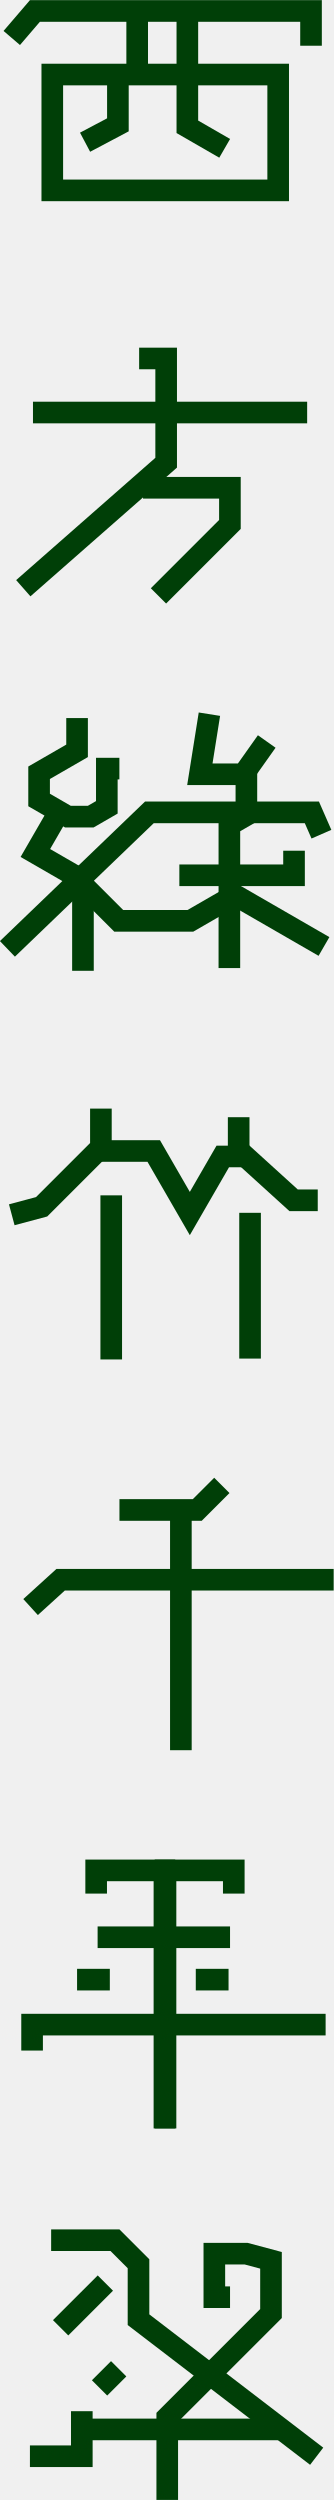
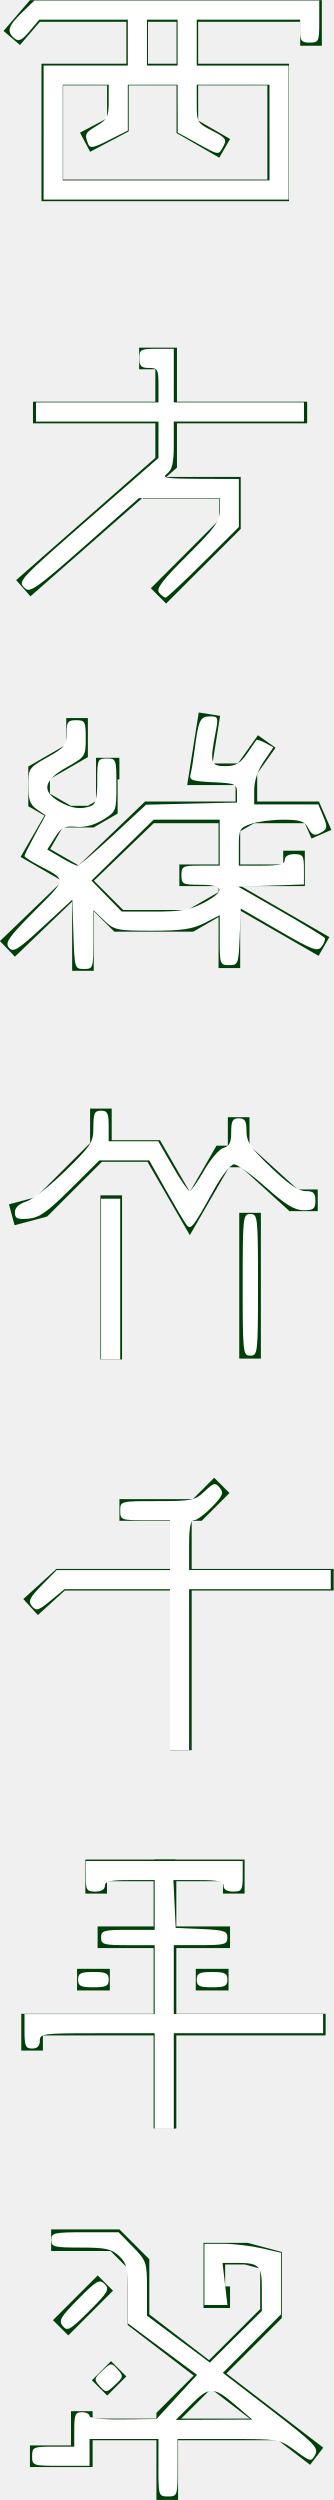
- <svg xmlns="http://www.w3.org/2000/svg" height="32.625mm" width="4.356mm" version="1.1" viewBox="0 0 15.436 115.599">
-   <g stroke="#003f07" stroke-width="1px" fill="none">
-     <path d="m0.544 1.751 1.071-1.25h12.768v1.607" />
-     <path d="m8.664 0.501v5.357l1.726 0.996" />
-     <path d="m6.344 0.681v2.857" />
-     <path d="m3.934 6.571 1.518-0.804v-1.964" />
-     <path d="m12.864 3.441h-10.446v5.357h10.446z" />
-     <path d="m6.434 16.571h1.25v4.821l-6.607 5.804" />
-     <path d="m14.204 19.071h-12.679" />
-     <path d="m6.614 22.551h4.018v1.696l-3.304 3.304" />
-     <path d="m9.684 33.021-0.442 2.778h2.02l1.073-1.515" />
-     <path d="m14.864 38.571-0.442-1.01h-7.513l-6.566 6.313" />
-     <path d="m3.564 33.201v1.515l-1.756 1.014v1.259l1.333 0.77h1.054l0.745-0.43v-1.792h0.581" />
-     <path d="m2.864 37.311-1.229 2.129 2.201 1.271v4.176" />
-     <path d="m3.564 40.651 1.926 1.926h3.315l2.061-1.19 4.116 2.376" />
-     <path d="m11.394 35.671v2.02l-0.787 0.454v6.617" />
-     <path d="m8.294 40.471h5.303v-1.136" />
-     <path d="m5.144 62.861v-7.589" />
-     <path d="m11.564 62.821v-6.741" />
-     <path d="m0.544 56.171 1.381-0.37 2.741-2.741v-1.8" />
-     <path d="m4.564 53.221h2.545l1.669 2.892 1.523-2.638h0.736v-1.816" />
-     <path d="m14.694 55.501h-1.116l-2.433-2.21" />
-     <path d="m8.364 80.931v-10.922" />
-     <path d="m1.414 74.311 1.389-1.263h12.627" />
-     <path d="m5.524 69.821h3.599l1.136-1.136" />
-     <path d="m7.604 98.421v-11.932h-3.157v1.073" />
-     <path d="m7.654 98.421v-11.932h3.157v1.073" />
-     <path d="m4.514 89.581h6.124" />
-     <path d="m3.564 91.541h1.515" />
-     <path d="m9.054 91.541h1.515" />
-     <path d="m1.484 94.821v-1.2h13.574" />
-     <path d="m7.734 115.601v-3.82l4.798-4.798v-2.462l-1.147-0.307h-1.473v2.012h0.726" />
-     <path d="m14.644 113.581-8.239-6.314v-2.588l-1.089-1.089h-2.951" />
-     <path d="m2.804 107.641 2.068-2.068" />
-     <path d="m4.604 110.421 0.884-0.884" />
-     <path d="m12.934 112.341h-9.47" />
-     <path d="m1.384 113.581h2.399v-2.083" />
+ <svg xmlns="http://www.w3.org/2000/svg" height="32.625mm" width="4.356mm" version="1.1" viewBox="0 0 15.436 115.599" id="svg4676">
+   <defs id="defs4752" />
+   <g stroke="#003f07" stroke-width="1px" fill="none" id="g4678">
+     <path d="m0.544 1.751 1.071-1.25h12.768v1.607" id="path4680" />
+     <path d="m8.664 0.501v5.357l1.726 0.996" id="path4682" />
+     <path d="m6.344 0.681v2.857" id="path4684" />
+     <path d="m3.934 6.571 1.518-0.804v-1.964" id="path4686" />
+     <path d="m12.864 3.441h-10.446v5.357h10.446z" id="path4688" />
+     <path d="m6.434 16.571h1.25v4.821l-6.607 5.804" id="path4690" />
+     <path d="m14.204 19.071h-12.679" id="path4692" />
+     <path d="m6.614 22.551h4.018v1.696l-3.304 3.304" id="path4694" />
+     <path d="m9.684 33.021-0.442 2.778h2.02l1.073-1.515" id="path4696" />
+     <path d="m14.864 38.571-0.442-1.01h-7.513l-6.566 6.313" id="path4698" />
+     <path d="m3.564 33.201v1.515l-1.756 1.014v1.259l1.333 0.77h1.054l0.745-0.43v-1.792h0.581" id="path4700" />
+     <path d="m2.864 37.311-1.229 2.129 2.201 1.271v4.176" id="path4702" />
+     <path d="m3.564 40.651 1.926 1.926h3.315l2.061-1.19 4.116 2.376" id="path4704" />
+     <path d="m11.394 35.671v2.02l-0.787 0.454v6.617" id="path4706" />
+     <path d="m8.294 40.471h5.303v-1.136" id="path4708" />
+     <path d="m5.144 62.861v-7.589" id="path4710" />
+     <path d="m11.564 62.821v-6.741" id="path4712" />
+     <path d="m0.544 56.171 1.381-0.37 2.741-2.741v-1.8" id="path4714" />
+     <path d="m4.564 53.221h2.545l1.669 2.892 1.523-2.638h0.736v-1.816" id="path4716" />
+     <path d="m14.694 55.501h-1.116l-2.433-2.21" id="path4718" />
+     <path d="m8.364 80.931v-10.922" id="path4720" />
+     <path d="m1.414 74.311 1.389-1.263h12.627" id="path4722" />
+     <path d="m5.524 69.821h3.599l1.136-1.136" id="path4724" />
+     <path d="m7.604 98.421v-11.932h-3.157v1.073" id="path4726" />
+     <path d="m7.654 98.421v-11.932h3.157v1.073" id="path4728" />
+     <path d="m4.514 89.581h6.124" id="path4730" />
+     <path d="m3.564 91.541h1.515" id="path4732" />
+     <path d="m9.054 91.541h1.515" id="path4734" />
+     <path d="m1.484 94.821v-1.2h13.574" id="path4736" />
+     <path d="m7.734 115.601v-3.82l4.798-4.798v-2.462l-1.147-0.307h-1.473v2.012h0.726" id="path4738" />
+     <path d="m14.644 113.581-8.239-6.314v-2.588l-1.089-1.089h-2.951" id="path4740" />
+     <path d="m2.804 107.641 2.068-2.068" id="path4742" />
+     <path d="m4.604 110.421 0.884-0.884" id="path4744" />
+     <path d="m12.934 112.341h-9.47" id="path4746" />
+     <path d="m1.384 113.581h2.399v-2.083" id="path4748" />
  </g>
+   <path style="fill:#ffffff" d="m 2.017,6.125 0,-3.098 1.947,0 1.947,0 0,-1.062 0,-1.062 -2.047,0 -2.047,0 L 1.366,1.439 C 1.01,1.863 0.864,1.932 0.67,1.771 0.296,1.461 0.37,1.202 1.008,0.584 l 0.584,-0.566 6.586,0 6.586,0 0,0.974 c 0,0.921 -0.024,0.974 -0.443,0.974 -0.374,0 -0.443,-0.083 -0.443,-0.531 l 0,-0.531 -2.39,0 -2.39,0 0,1.062 0,1.062 2.124,0 2.124,0 0,3.098 0,3.098 -5.665,0 -5.665,0 0,-3.098 z m 10.445,0 0,-2.213 -1.682,0 -1.682,0 0,0.882 c 0,0.851 0.025,0.894 0.711,1.245 C 10.43,6.355 10.498,6.446 10.335,6.75 10.101,7.187 10.154,7.193 9.101,6.612 L 8.219,6.125 8.216,5.019 l -0.003,-1.106 -1.151,0 -1.151,0 0,1.059 0,1.059 -0.868,0.44 C 4.296,6.85 4.161,6.873 4.07,6.636 3.902,6.197 3.936,6.13 4.496,5.799 4.959,5.526 5.027,5.385 5.027,4.699 l 0,-0.787 -1.062,0 -1.062,0 0,2.213 0,2.213 4.78,0 4.78,0 0,-2.213 z m -4.249,-4.16 0,-1.062 -0.708,0 -0.708,0 0,1.062 0,1.062 0.708,0 0.708,0 0,-1.062 z" id="path4756" transform="translate(0,-6.7138656e-4)" />
+   <path style="fill:#ffffff" d="m 7.357,27.403 c -0.148,-0.178 0.153,-0.576 1.306,-1.722 1.271,-1.264 1.498,-1.578 1.498,-2.07 l 0,-0.579 -1.87,0 -1.87,0 -2.505,2.213 C 1.712,27.191 1.379,27.426 1.151,27.197 0.813,26.86 0.771,26.905 4.406,23.726 l 2.921,-2.553 7.665e-4,-0.841 7.666e-4,-0.841 -2.832,0 -2.832,0 0,-0.443 0,-0.443 2.832,0 2.832,0 0,-0.797 c 0,-0.732 -0.036,-0.797 -0.443,-0.797 -0.354,0 -0.443,-0.089 -0.443,-0.443 0,-0.407 0.065,-0.443 0.797,-0.443 l 0.797,0 0,1.239 0,1.239 3.01,0 3.01,0 0,0.443 0,0.443 -3.01,0 -3.01,0 0,1.087 c 0,0.828 -0.074,1.143 -0.31,1.322 -0.264,0.2 -0.042,0.236 1.505,0.241 l 1.815,0.006 0,1.11 0,1.11 -1.641,1.634 c -0.902,0.899 -1.689,1.634 -1.749,1.634 -0.059,0 -0.194,-0.104 -0.3,-0.232 z" id="path4758" transform="translate(0,-6.7138656e-4)" />
+   <path style="fill:#ffffff" d="m 3.396,43.202 -0.051,-1.604 -1.353,1.247 C 0.815,43.931 0.61,44.057 0.413,43.82 0.22,43.587 0.394,43.338 1.589,42.135 3.117,40.596 3.106,40.708 1.796,40.016 1.431,39.823 1.132,39.627 1.132,39.58 c 0,-0.047 0.219,-0.489 0.487,-0.984 L 2.106,37.698 1.708,37.424 C 1.391,37.207 1.309,36.982 1.31,36.331 c 1.755e-4,-0.799 0.022,-0.832 0.885,-1.316 0.794,-0.446 0.885,-0.559 0.885,-1.106 0,-0.532 0.056,-0.609 0.443,-0.609 0.41,0 0.443,0.062 0.442,0.841 -1.765e-4,0.825 -0.017,0.85 -0.885,1.338 -1.067,0.599 -1.176,1.107 -0.338,1.583 0.569,0.324 1.003,0.383 1.475,0.202 0.212,-0.081 0.28,-0.363 0.28,-1.151 0,-0.995 0.021,-1.043 0.443,-1.043 0.429,0 0.443,0.036 0.443,1.225 0,1.208 -0.008,1.23 -0.618,1.607 -0.405,0.25 -0.836,0.363 -1.249,0.328 -0.541,-0.047 -0.68,0.024 -0.98,0.497 l -0.349,0.552 0.634,0.374 c 0.349,0.206 0.692,0.374 0.763,0.374 0.071,0 0.813,-0.635 1.65,-1.41 l 1.521,-1.41 2.102,-0.05 2.102,-0.05 0,-0.443 c 0,-0.42 -0.058,-0.445 -1.116,-0.496 -0.951,-0.045 -1.103,-0.097 -1.033,-0.354 0.046,-0.166 0.134,-0.699 0.196,-1.186 0.17,-1.328 0.252,-1.505 0.701,-1.505 0.383,0 0.399,0.043 0.261,0.752 -0.273,1.409 -0.232,1.549 0.447,1.549 0.486,0 0.687,-0.115 1.005,-0.575 0.219,-0.316 0.416,-0.602 0.439,-0.634 0.023,-0.032 0.209,0.031 0.413,0.14 l 0.371,0.198 -0.444,0.654 c -0.28,0.412 -0.444,0.9 -0.444,1.321 l 0,0.667 1.483,0 1.483,0 0.227,0.547 c 0.189,0.457 0.186,0.574 -0.023,0.705 -0.368,0.233 -0.482,0.201 -0.692,-0.191 -0.153,-0.286 -0.371,-0.354 -1.131,-0.354 -0.518,0 -1.192,0.087 -1.499,0.194 -0.523,0.182 -0.558,0.248 -0.558,1.062 l 0,0.868 1.062,0 c 0.826,0 1.062,-0.059 1.062,-0.266 0,-0.165 0.167,-0.266 0.443,-0.266 0.398,0 0.443,0.071 0.443,0.701 l 0,0.701 -1.519,0.051 -1.519,0.051 1.966,1.13 c 1.081,0.621 1.997,1.18 2.035,1.241 0.038,0.061 -0.025,0.24 -0.141,0.398 -0.186,0.255 -0.406,0.173 -1.976,-0.736 l -1.766,-1.022 -0.052,1.309 c -0.05,1.259 -0.069,1.309 -0.487,1.309 -0.418,0 -0.435,-0.046 -0.435,-1.154 l 0,-1.154 -0.701,0.358 c -0.561,0.286 -1.045,0.358 -2.424,0.358 -1.629,0 -1.751,-0.026 -2.22,-0.476 l -0.497,-0.476 0,1.361 c 0,1.328 -0.011,1.361 -0.436,1.361 -0.427,0 -0.437,-0.031 -0.487,-1.604 z M 9.408,41.753 c 1.026,-0.543 0.979,-0.842 -0.133,-0.842 -0.826,0 -0.885,-0.03 -0.885,-0.443 0,-0.413 0.059,-0.443 0.885,-0.443 l 0.885,0 0,-1.062 0,-1.062 -1.528,0 -1.528,0 -1.437,1.408 -1.437,1.408 0.699,0.716 0.699,0.716 1.513,4.96e-4 c 1.229,4.07e-4 1.654,-0.074 2.265,-0.398 l 0,-4e-6 z" id="path4760" transform="translate(0,-6.7138656e-4)" />
+   <path style="fill:#ffffff" d="M 8.62,56.627 C 8.524,56.503 8.099,55.784 7.675,55.03 l -0.771,-1.372 -1.156,0 -1.156,0 -1.332,1.322 c -1.081,1.074 -1.448,1.331 -1.951,1.372 -0.51,0.041 -0.62,-0.01 -0.62,-0.289 0,-0.222 0.184,-0.398 0.531,-0.507 0.292,-0.092 1.109,-0.734 1.815,-1.427 1.197,-1.174 1.283,-1.31 1.283,-2.015 0,-0.639 0.055,-0.757 0.354,-0.757 0.295,0 0.354,0.118 0.354,0.708 l 0,0.708 1.146,0 1.146,0 0.662,1.151 c 0.364,0.633 0.719,1.151 0.788,1.151 0.069,0 0.372,-0.429 0.672,-0.953 0.3,-0.524 0.704,-0.995 0.898,-1.046 0.27,-0.071 0.353,-0.242 0.353,-0.728 0,-0.518 0.066,-0.636 0.354,-0.636 0.283,0 0.354,0.118 0.354,0.592 0,0.496 0.184,0.768 1.135,1.682 0.794,0.762 1.273,1.09 1.593,1.09 0.37,0 0.458,0.085 0.458,0.443 0,0.376 -0.082,0.443 -0.546,0.443 -0.417,0 -0.829,-0.252 -1.741,-1.062 -0.657,-0.584 -1.321,-1.062 -1.474,-1.062 -0.161,0 -0.559,0.505 -0.942,1.195 -0.977,1.762 -1.057,1.863 -1.263,1.597 z" id="path4762" transform="translate(0,-6.7138656e-4)" />
+   <path style="fill:#ffffff" d="m 4.673,59.146 0,-3.718 0.443,0 0.443,0 0,3.718 0,3.718 -0.443,0 -0.443,0 0,-3.718 z" id="path4764" transform="translate(0,-6.7138656e-4)" />
+   <path style="fill:#ffffff" d="m 11.223,59.411 c 0,-3.157 0.013,-3.275 0.354,-3.275 0.341,0 0.354,0.118 0.354,3.275 0,3.157 -0.013,3.275 -0.354,3.275 -0.341,0 -0.354,-0.118 -0.354,-3.275 z" id="path4766" transform="translate(0,-6.7138656e-4)" />
+   <path style="fill:#ffffff" d="m 7.859,77.203 0,-3.718 -2.438,0 -2.438,0 -0.641,0.528 C 1.779,74.478 1.675,74.509 1.477,74.271 1.289,74.044 1.362,73.888 1.937,73.3 l 0.684,-0.7 2.62,0 2.62,0 0,-1.151 0,-1.151 -1.151,0 c -1.109,0 -1.151,-0.016 -1.151,-0.443 0,-0.442 0.004,-0.443 1.716,-0.443 1.597,0 1.749,-0.031 2.185,-0.449 0.421,-0.403 0.493,-0.421 0.701,-0.17 0.198,0.239 0.145,0.37 -0.361,0.892 -0.326,0.337 -0.697,0.612 -0.824,0.612 -0.166,0 -0.231,0.323 -0.231,1.151 l 0,1.151 3.275,0 3.275,0 0,0.443 0,0.443 -3.275,0 -3.275,0 0,3.718 0,3.718 -0.443,0 -0.443,0 0,-3.718 z" id="path4768" transform="translate(0,-6.7138656e-4)" />
+   <path style="fill:#ffffff" d="m 7.151,96.233 0,-2.213 -2.655,0 c -2.537,0 -2.655,0.016 -2.655,0.354 0,0.236 -0.118,0.354 -0.354,0.354 -0.302,0 -0.354,-0.118 -0.354,-0.797 l 0,-0.797 3.01,0 3.01,0 0,-1.593 0,-1.593 -1.239,0 c -1.121,0 -1.239,-0.034 -1.239,-0.354 0,-0.32 0.118,-0.354 1.239,-0.354 l 1.239,0 0,-1.151 0,-1.151 -1.151,0 c -0.905,0 -1.151,0.057 -1.151,0.266 0,0.165 -0.167,0.266 -0.443,0.266 -0.398,0 -0.443,-0.071 -0.443,-0.708 l 0,-0.708 3.629,0 3.629,0 0,0.708 c 0,0.637 -0.044,0.708 -0.443,0.708 -0.275,0 -0.443,-0.1 -0.443,-0.266 0,-0.209 -0.247,-0.266 -1.159,-0.266 l -1.159,0 0.053,1.106 0.053,1.106 1.195,0.052 c 1.05,0.046 1.195,0.094 1.195,0.398 0,0.31 -0.128,0.346 -1.239,0.346 l -1.239,0 0,1.593 0,1.593 3.452,0 3.452,0 0,0.443 0,0.443 -3.452,0 -3.452,0 0,2.213 0,2.213 -0.443,0 -0.443,0 0,-2.213 z" id="path4770" transform="translate(0,-6.7138656e-4)" />
+   <path style="fill:#ffffff" d="m 3.611,91.542 c 0,-0.295 0.118,-0.354 0.708,-0.354 0.59,0 0.708,0.059 0.708,0.354 0,0.295 -0.118,0.354 -0.708,0.354 -0.59,0 -0.708,-0.059 -0.708,-0.354 z" id="path4772" transform="translate(0,-6.7138656e-4)" />
+   <path style="fill:#ffffff" d="m 9.099,91.542 c 0,-0.295 0.118,-0.354 0.708,-0.354 0.59,0 0.708,0.059 0.708,0.354 0,0.295 -0.118,0.354 -0.708,0.354 -0.59,0 -0.708,-0.059 -0.708,-0.354 z" id="path4774" transform="translate(0,-6.7138656e-4)" />
+   <path style="fill:#ffffff" d="m 7.328,114.113 0,-1.328 -1.593,0 -1.593,0 0,0.62 0,0.62 -1.328,0 c -1.298,0 -1.328,-0.01 -1.328,-0.443 0,-0.418 0.053,-0.443 0.974,-0.443 l 0.974,0 0,-0.797 c 0,-0.679 0.052,-0.797 0.354,-0.797 0.195,0 0.354,0.08 0.354,0.177 0,0.106 0.621,0.169 1.549,0.157 l 1.549,-0.02 0.936,-1.02 0.936,-1.02 -1.6,-1.191 -1.6,-1.191 0,-1.368 c 0,-1.201 -0.05,-1.415 -0.41,-1.752 -0.347,-0.326 -0.617,-0.385 -1.77,-0.385 -1.243,0 -1.361,-0.031 -1.361,-0.354 0,-0.327 0.118,-0.354 1.557,-0.354 l 1.557,0 0.656,0.671 c 0.631,0.647 0.656,0.717 0.656,1.929 l 0,1.258 1.453,1.084 1.453,1.084 1.203,-1.193 1.203,-1.193 0,-1.004 c 0,-1.111 -0.105,-1.219 -1.19,-1.219 l -0.629,0 0.114,0.974 0.114,0.974 -0.533,0 -0.533,0 0,-1.416 0,-1.416 0.872,0 c 0.479,0 1.276,0.093 1.77,0.207 l 0.899,0.207 0,1.426 0,1.426 -1.344,1.352 -1.344,1.352 2.23,1.715 c 1.998,1.537 2.21,1.752 2.041,2.068 -0.183,0.342 -0.211,0.336 -0.921,-0.186 -0.73,-0.537 -0.742,-0.539 -3.088,-0.539 l -2.355,0 0,1.328 c 0,1.298 -0.01,1.328 -0.443,1.328 -0.433,0 -0.443,-0.029 -0.443,-1.328 z m 3.629,-2.838 c -1.075,-0.928 -1.265,-0.937 -2.1,-0.102 l -0.727,0.727 1.768,-0.007 1.768,-0.007 -0.708,-0.611 z" id="path4776" transform="translate(0,-6.7138656e-4)" />
+   <path style="fill:#ffffff" d="m 2.904,107.565 c -0.207,-0.249 -0.114,-0.411 0.715,-1.25 0.85,-0.861 0.981,-0.936 1.22,-0.697 0.239,0.239 0.162,0.373 -0.715,1.25 -0.878,0.878 -1.008,0.952 -1.22,0.697 z" id="path4778" transform="translate(0,-6.7138656e-4)" />
+   <path style="fill:#ffffff" d="m 4.615,110.341 c -0.277,-0.306 -0.27,-0.35 0.117,-0.714 0.4,-0.375 0.422,-0.377 0.708,-0.061 0.277,0.306 0.27,0.35 -0.117,0.714 -0.4,0.375 -0.422,0.377 -0.708,0.061 z" id="path4780" transform="translate(0,-6.7138656e-4)" />
</svg>
